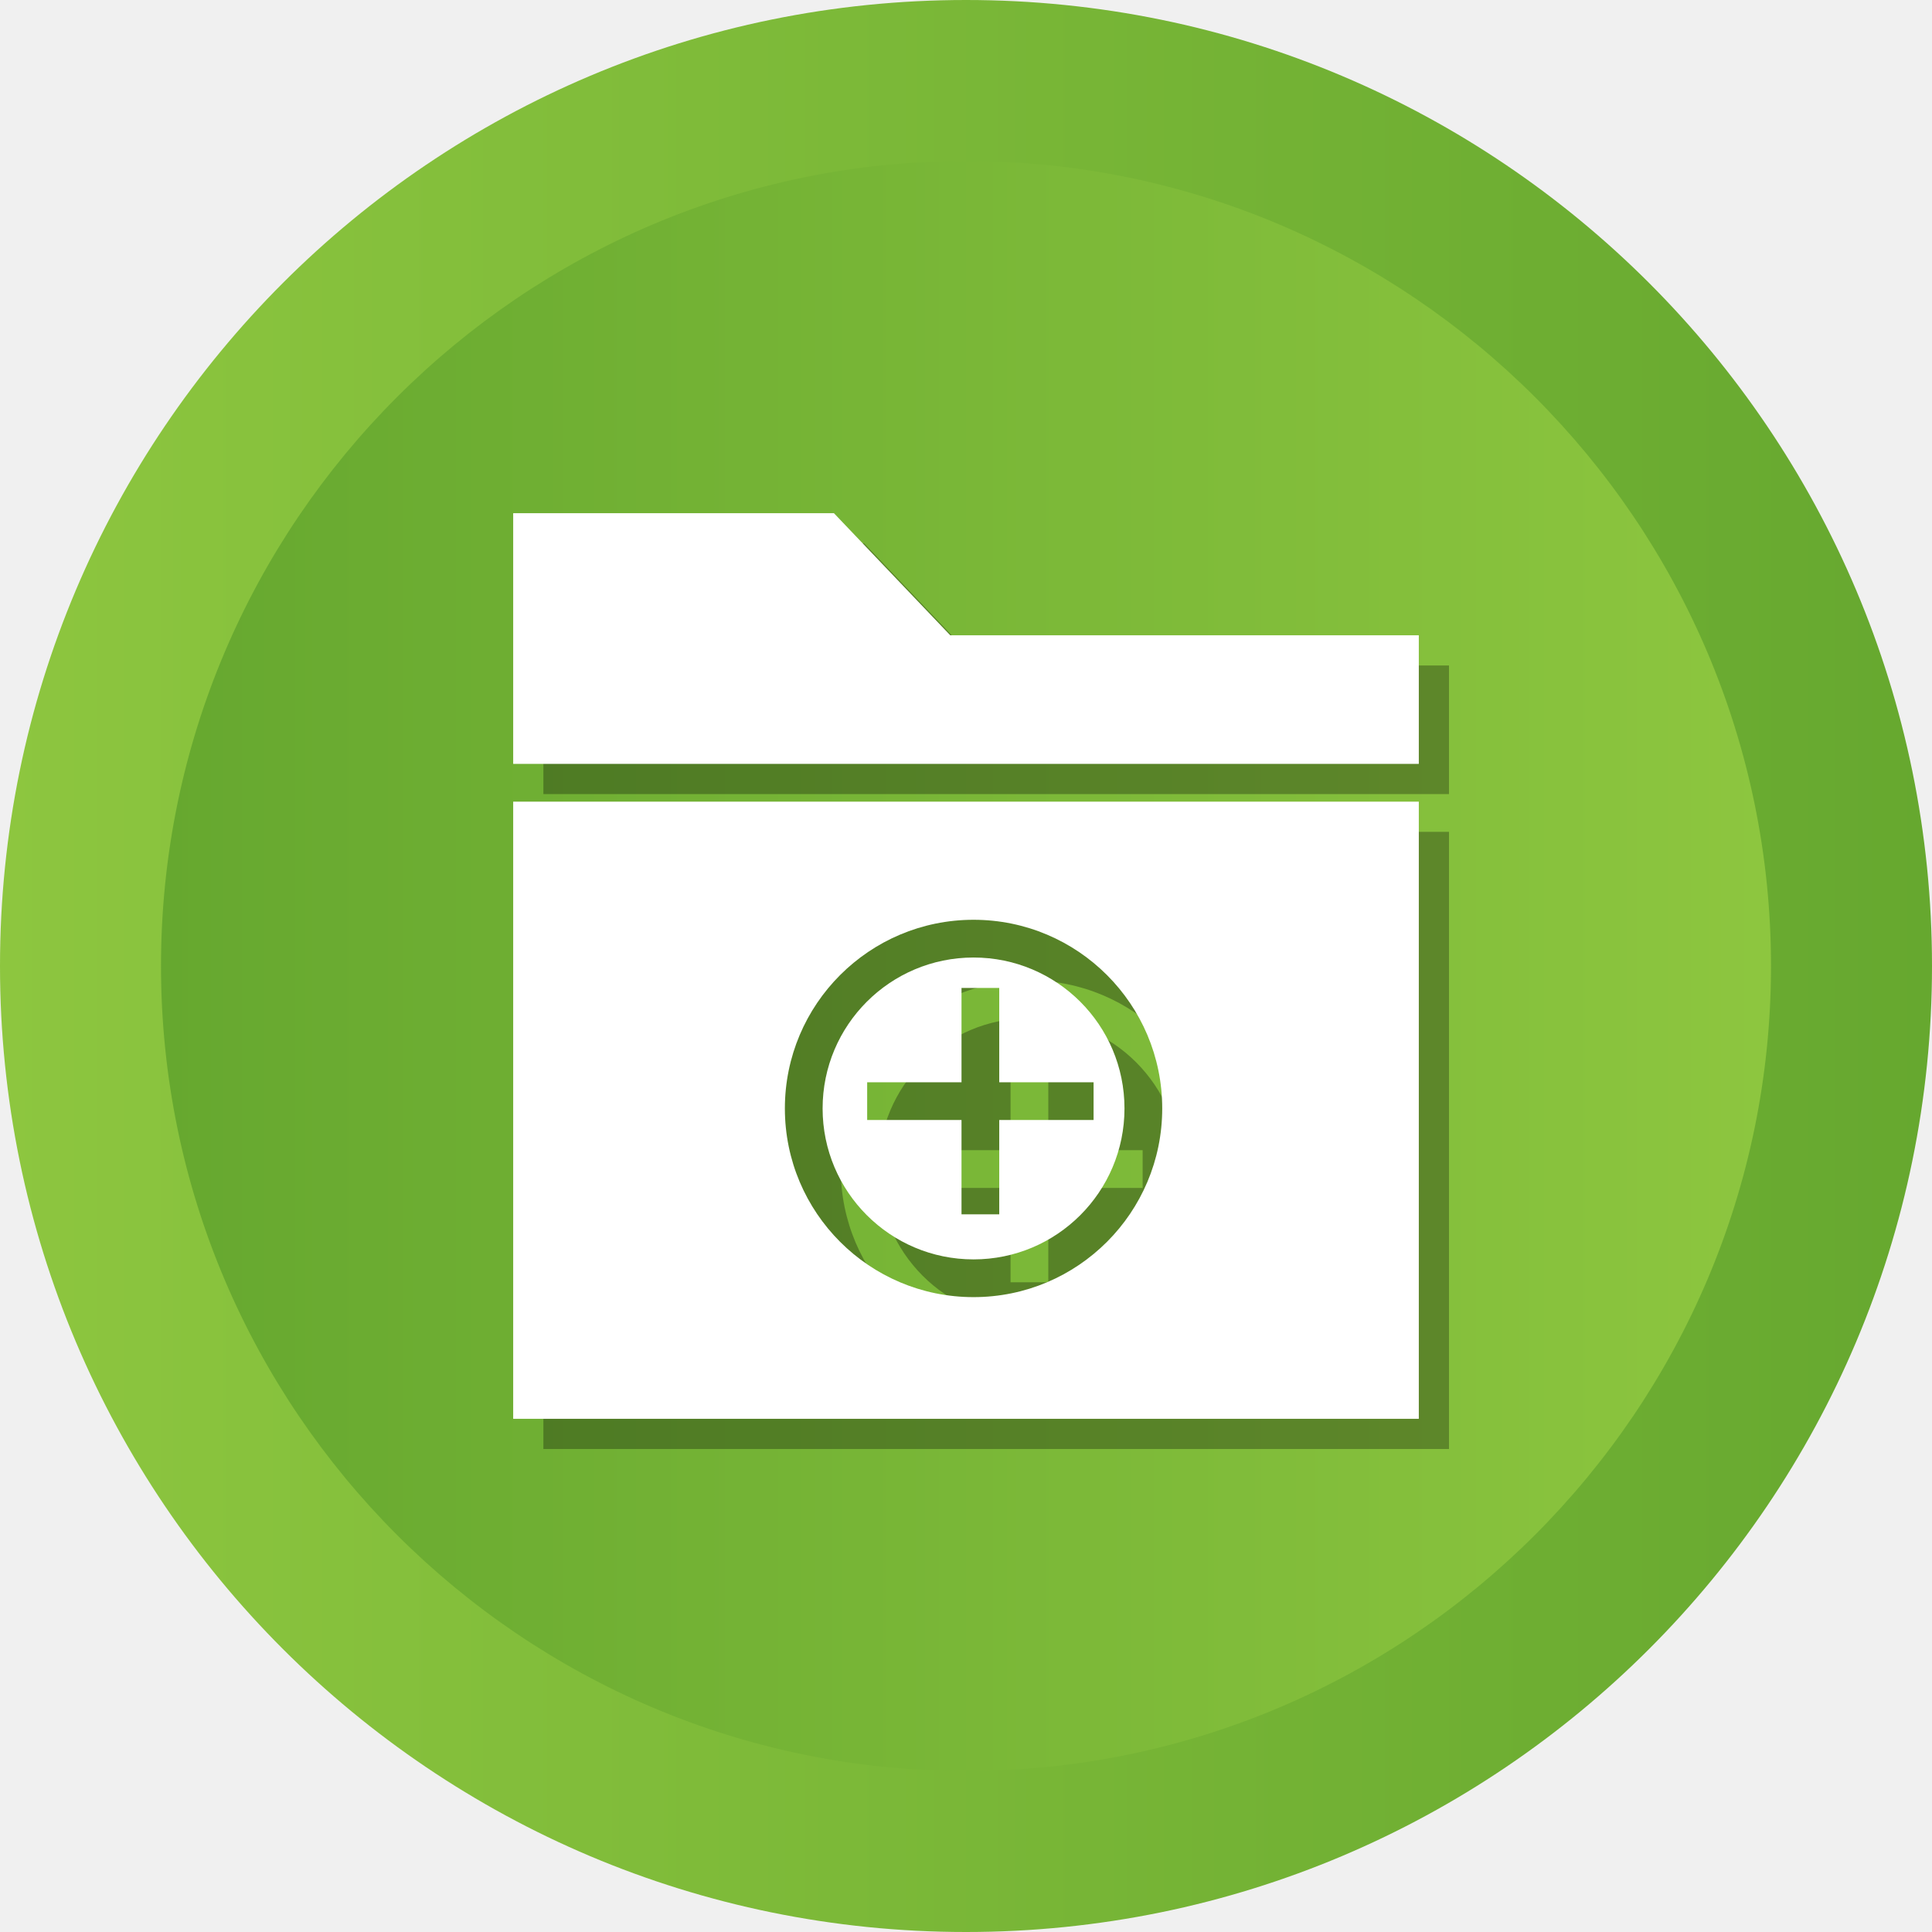
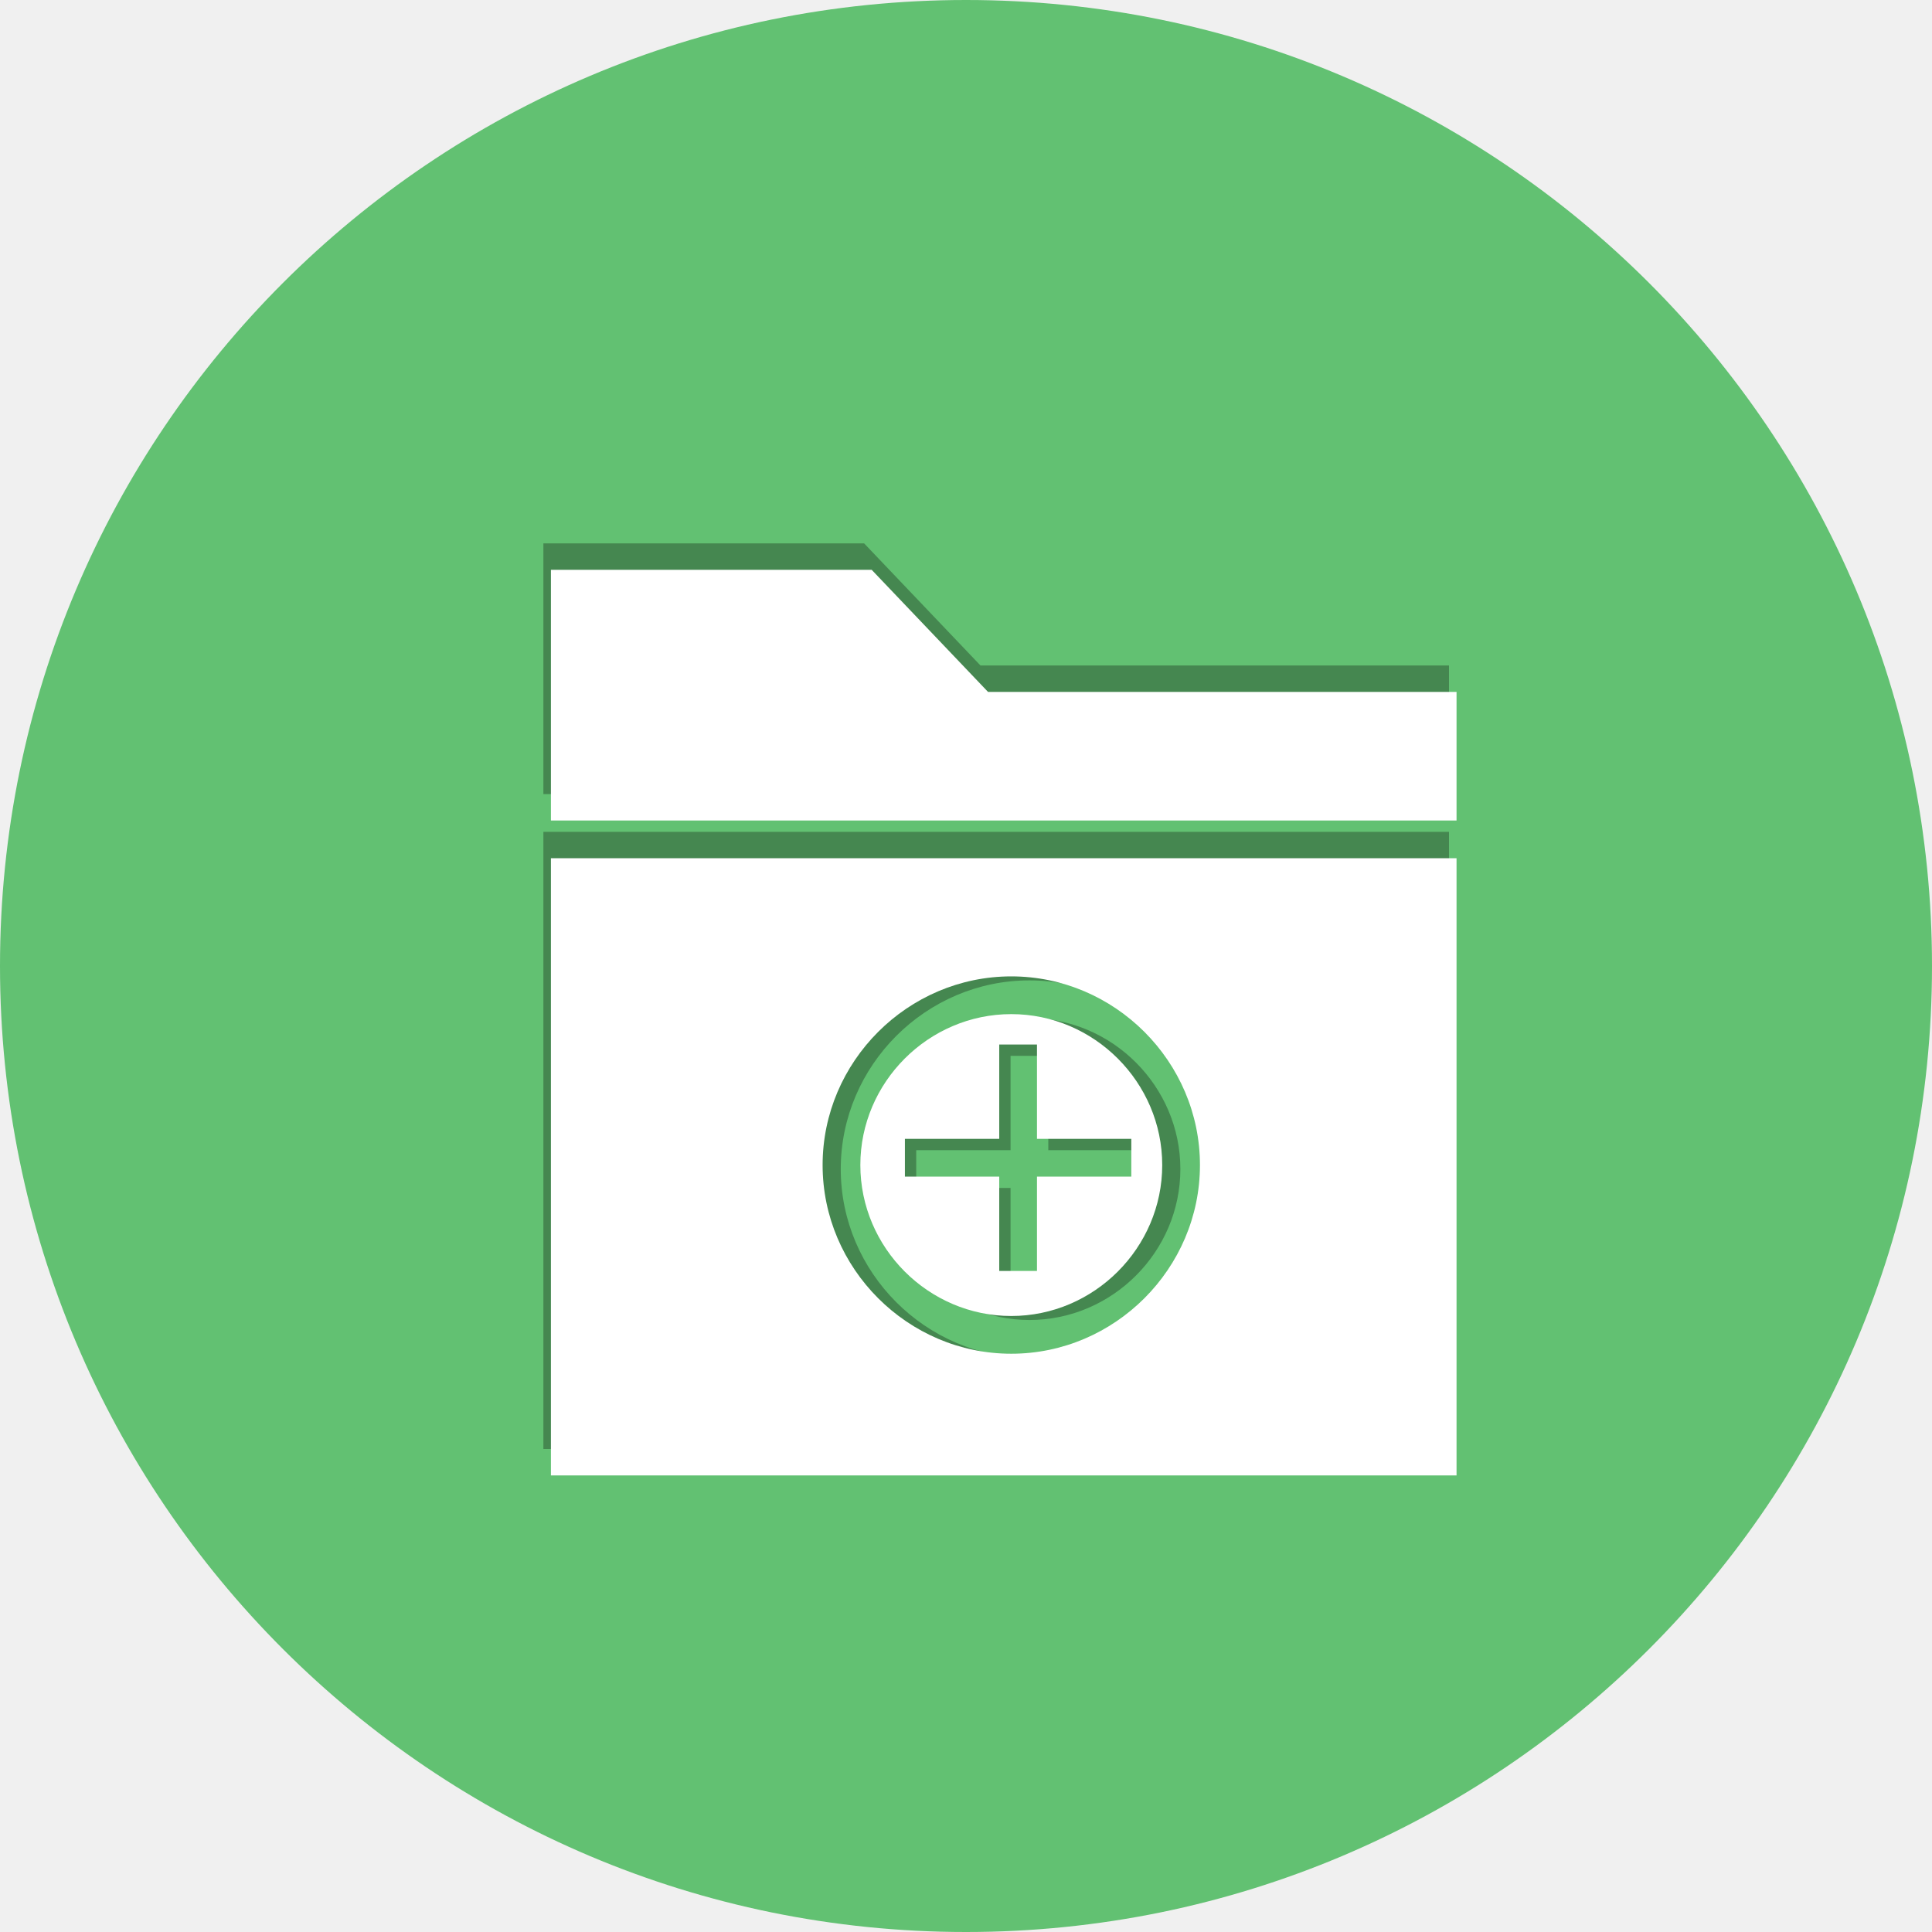
- <svg xmlns="http://www.w3.org/2000/svg" enable-background="new 0 0 512 512" id="Layer_1" version="1.1" viewBox="0 0 512 512" xml:space="preserve">
+ <svg xmlns="http://www.w3.org/2000/svg" width="100%" height="100%" viewBox="0 0 512 512" version="1.1" xml:space="preserve" style="fill-rule:evenodd;clip-rule:evenodd;stroke-linejoin:round;stroke-miterlimit:2;">
  <g>
    <g>
-       <linearGradient gradientUnits="userSpaceOnUse" id="SVGID_1_" x1="-0" x2="512" y1="256" y2="256">
-         <stop offset="0" style="stop-color:#8DC63F" />
-         <stop offset="1" style="stop-color:#66A82F" />
-       </linearGradient>
-       <circle cx="256" cy="256" fill="url(#SVGID_1_)" r="256" />
-       <linearGradient gradientUnits="userSpaceOnUse" id="SVGID_2_" x1="42.667" x2="469.333" y1="256.001" y2="256.001">
-         <stop offset="0" style="stop-color:#66A82F" />
-         <stop offset="1" style="stop-color:#8DC63F" />
-       </linearGradient>
-       <path d="M256,469.334c-117.631,0-213.333-95.702-213.333-213.333    c0-117.631,95.702-213.333,213.333-213.333c117.636,0,213.333,95.702,213.333,213.333    C469.333,373.631,373.636,469.334,256,469.334z" fill="url(#SVGID_2_)" />
+       <circle cx="256" cy="256" r="256" style="fill:rgb(98,193,114);" />
+       <path d="M256,469.334C138.369,469.334 42.667,373.631 42.667,256.001C42.667,138.369 138.369,42.667 256,42.667C373.636,42.667 469.333,138.369 469.333,256.001C469.333,373.631 373.636,469.334 256,469.334Z" style="fill:rgb(98,193,114);fill-rule:nonzero;" />
    </g>
    <g>
-       <path d="M144,301.752V384h120h120v-82.248v-81.309H144V301.752z M237.81,314.813         m -15, -5         a 45,45 0 1,1 100,0         a 45,45 0 1,1 -100,0         m 90, 0         a 15,15 0 1,0 -80,0         a 15,15 0 1,0 80,0         m -70, 5         v-10 h25 v-25 h10 v25 h25 v10 h-25 v25 h-10 v-25 h-25         " opacity="0.3" />
-       <polygon opacity="0.3" points="259.835,176.359 229,144 144,144 144,210.443 384,210.443 384,176.359   " />
+       <path d="M144,220.443L144,384L384,384L384,220.443L144,220.443ZM222.81,309.813C222.81,282.384 245.381,259.813 272.81,259.813C300.239,259.813 322.81,282.384 322.81,309.813C322.81,337.242 300.239,359.813 272.81,359.813C245.381,359.813 222.81,337.242 222.81,309.813M312.81,309.813C312.81,287.869 294.753,269.813 272.81,269.813C250.867,269.813 232.81,287.869 232.81,309.813C232.81,331.756 250.867,349.813 272.81,349.813C294.753,349.813 312.81,331.756 312.81,309.813M242.81,314.813L242.81,304.813L267.81,304.813L267.81,279.813L277.81,279.813L277.81,304.813L302.81,304.813L302.81,314.813L277.81,314.813L277.81,339.813L267.81,339.813L267.81,314.813L242.81,314.813" style="fill-opacity:0.3;fill-rule:nonzero;" />
+       <path d="M259.835,176.359L229,144L144,144L144,210.443L384,210.443L384,176.359L259.835,176.359Z" style="fill-opacity:0.3;fill-rule:nonzero;" />
    </g>
-     <g>
-       <path d="         M136,293.752V376         h120h120         v-82.248         v-81.309         H136V293.752z         m 72, 0         a 45,45 0 1,1 100,0         a 45,45 0 1,1 -100,0         m 90, 0         a 15,15 0 1,0 -80,0         a 15,15 0 1,0 80,0         M229.81,296.813         v-10 h25 v-25 h10 v25 h25 v10 h-25 v25 h-10 v-25 h-25          " fill="#FFFFFF" />
-       <polygon fill="#FFFFFF" points="251.835,168.359 221,136 136,136 136,202.443 376,202.443 376,168.359   " />
+     <g transform="matrix(1,0,0,1,10,15)">
+       <path d="M136,212.443L136,376L376,376L376,212.443L136,212.443ZM208,293.752C208,266.323 230.571,243.752 258,243.752C285.429,243.752 308,266.323 308,293.752C308,321.181 285.429,343.752 258,343.752C230.571,343.752 208,321.181 208,293.752M298,293.752C298,271.809 279.943,253.752 258,253.752C236.057,253.752 218,271.809 218,293.752C218,315.695 236.057,333.752 258,333.752C279.943,333.752 298,315.695 298,293.752M229.81,296.813L229.81,286.813L254.81,286.813L254.81,261.813L264.81,261.813L264.81,286.813L289.81,286.813L289.81,296.813L264.81,296.813L264.81,321.813L254.81,321.813L254.81,296.813L229.81,296.813" style="fill:white;fill-rule:nonzero;" />
+       <path d="M251.835,168.359L221,136L136,136L136,202.443L376,202.443L376,168.359L251.835,168.359Z" style="fill:white;fill-rule:nonzero;" />
    </g>
  </g>
</svg>
